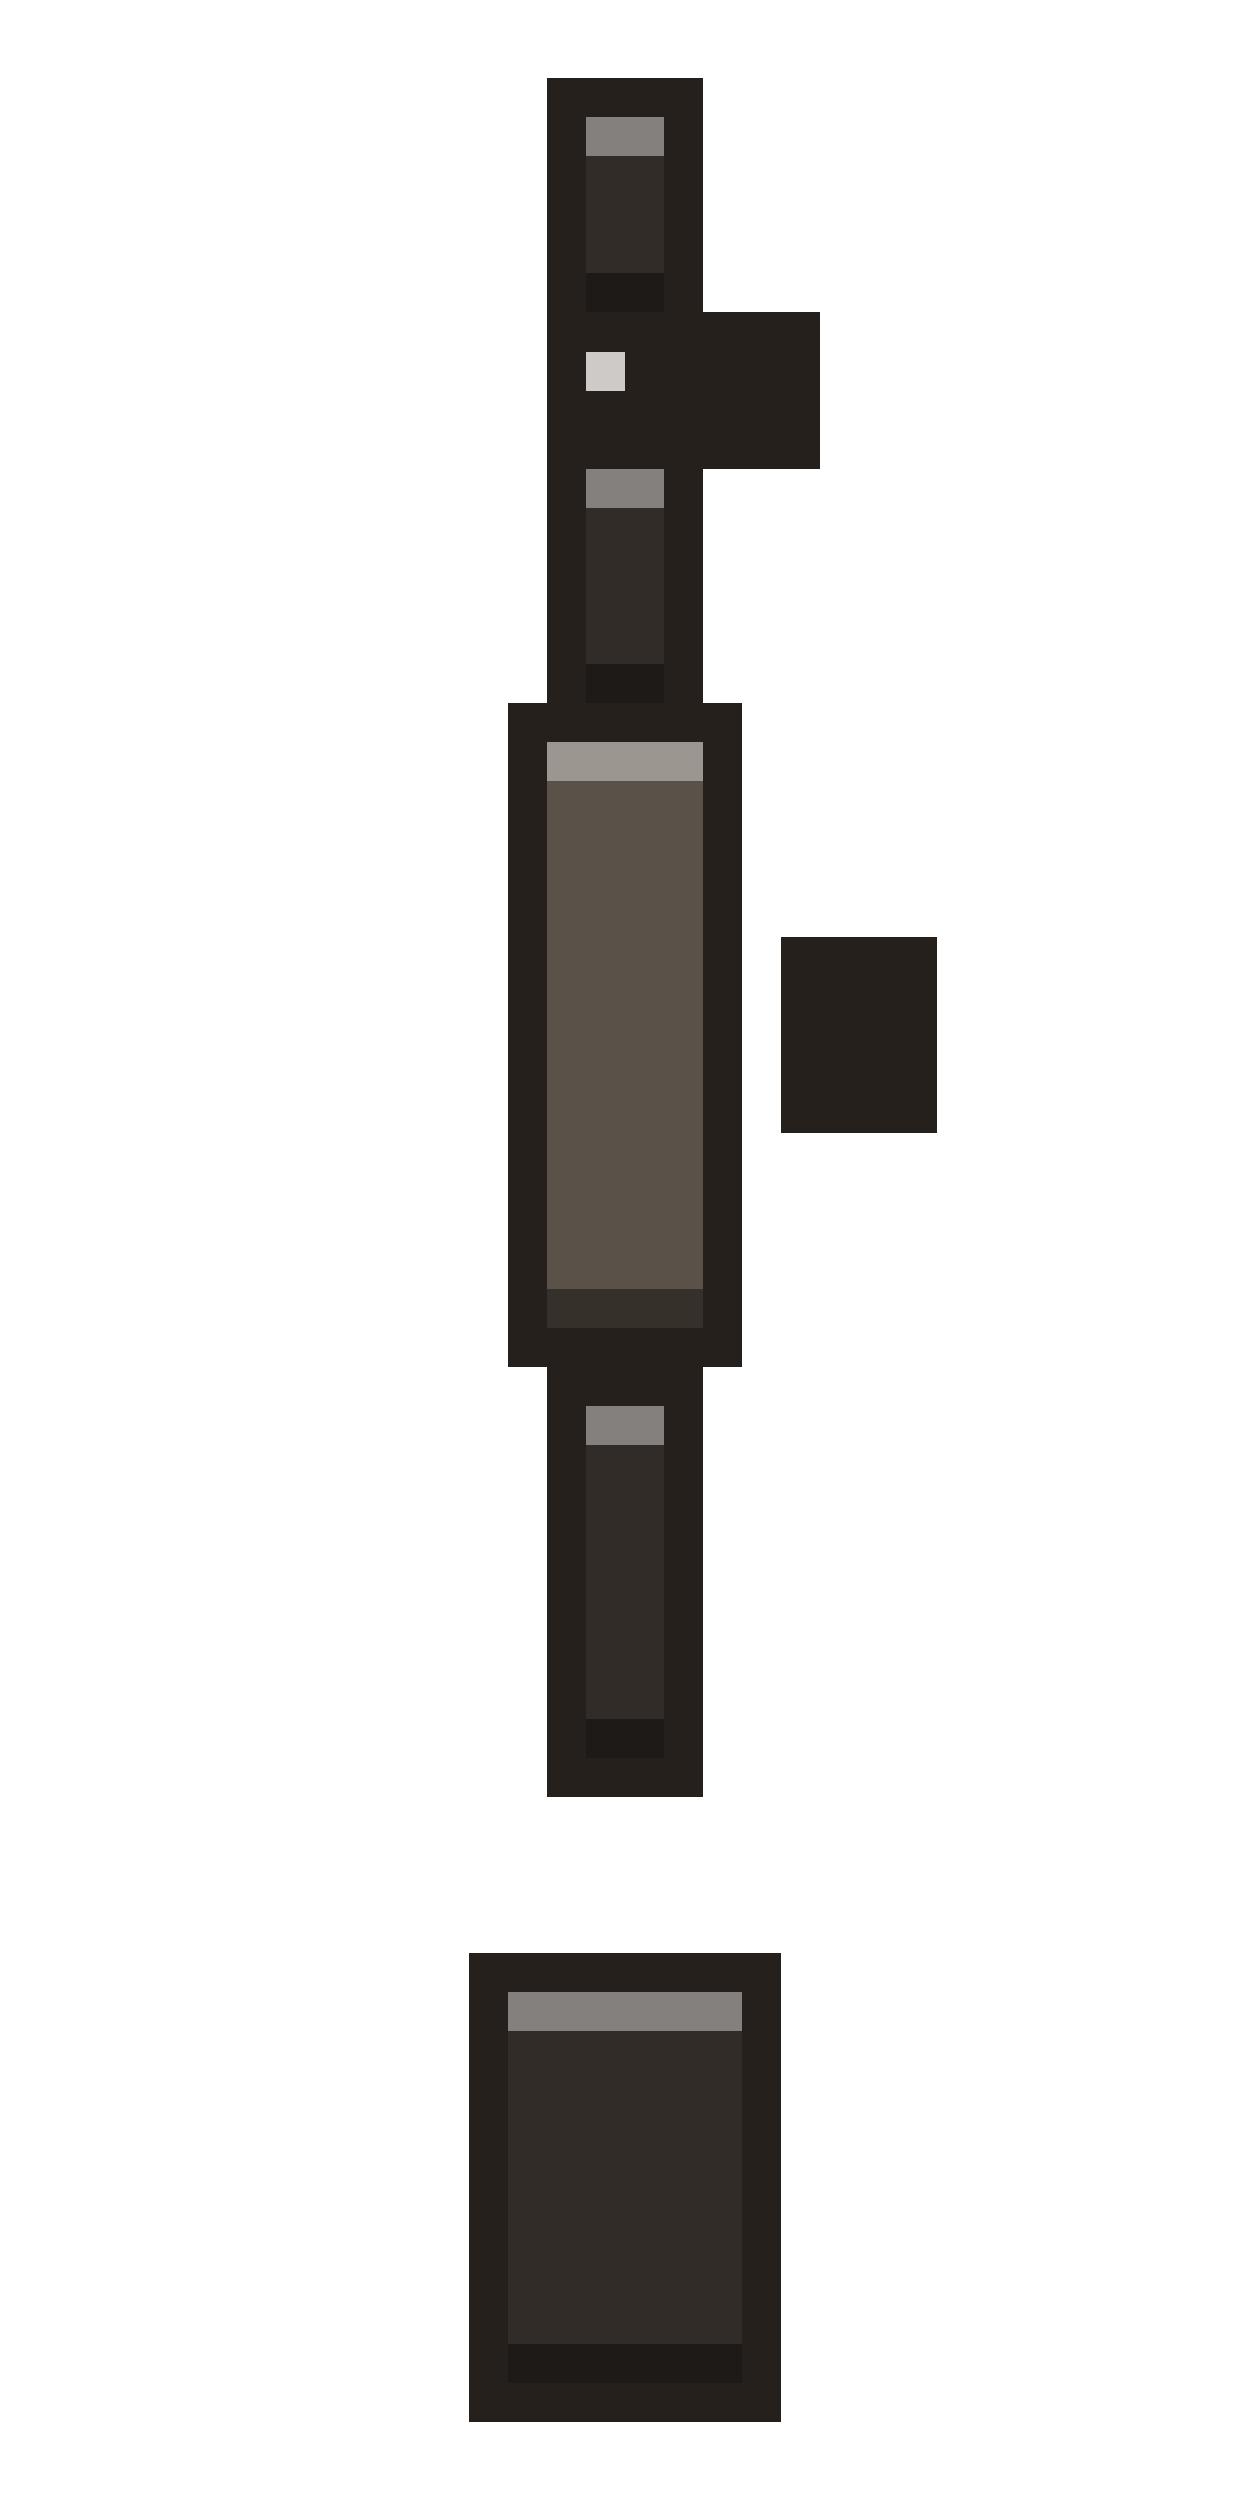
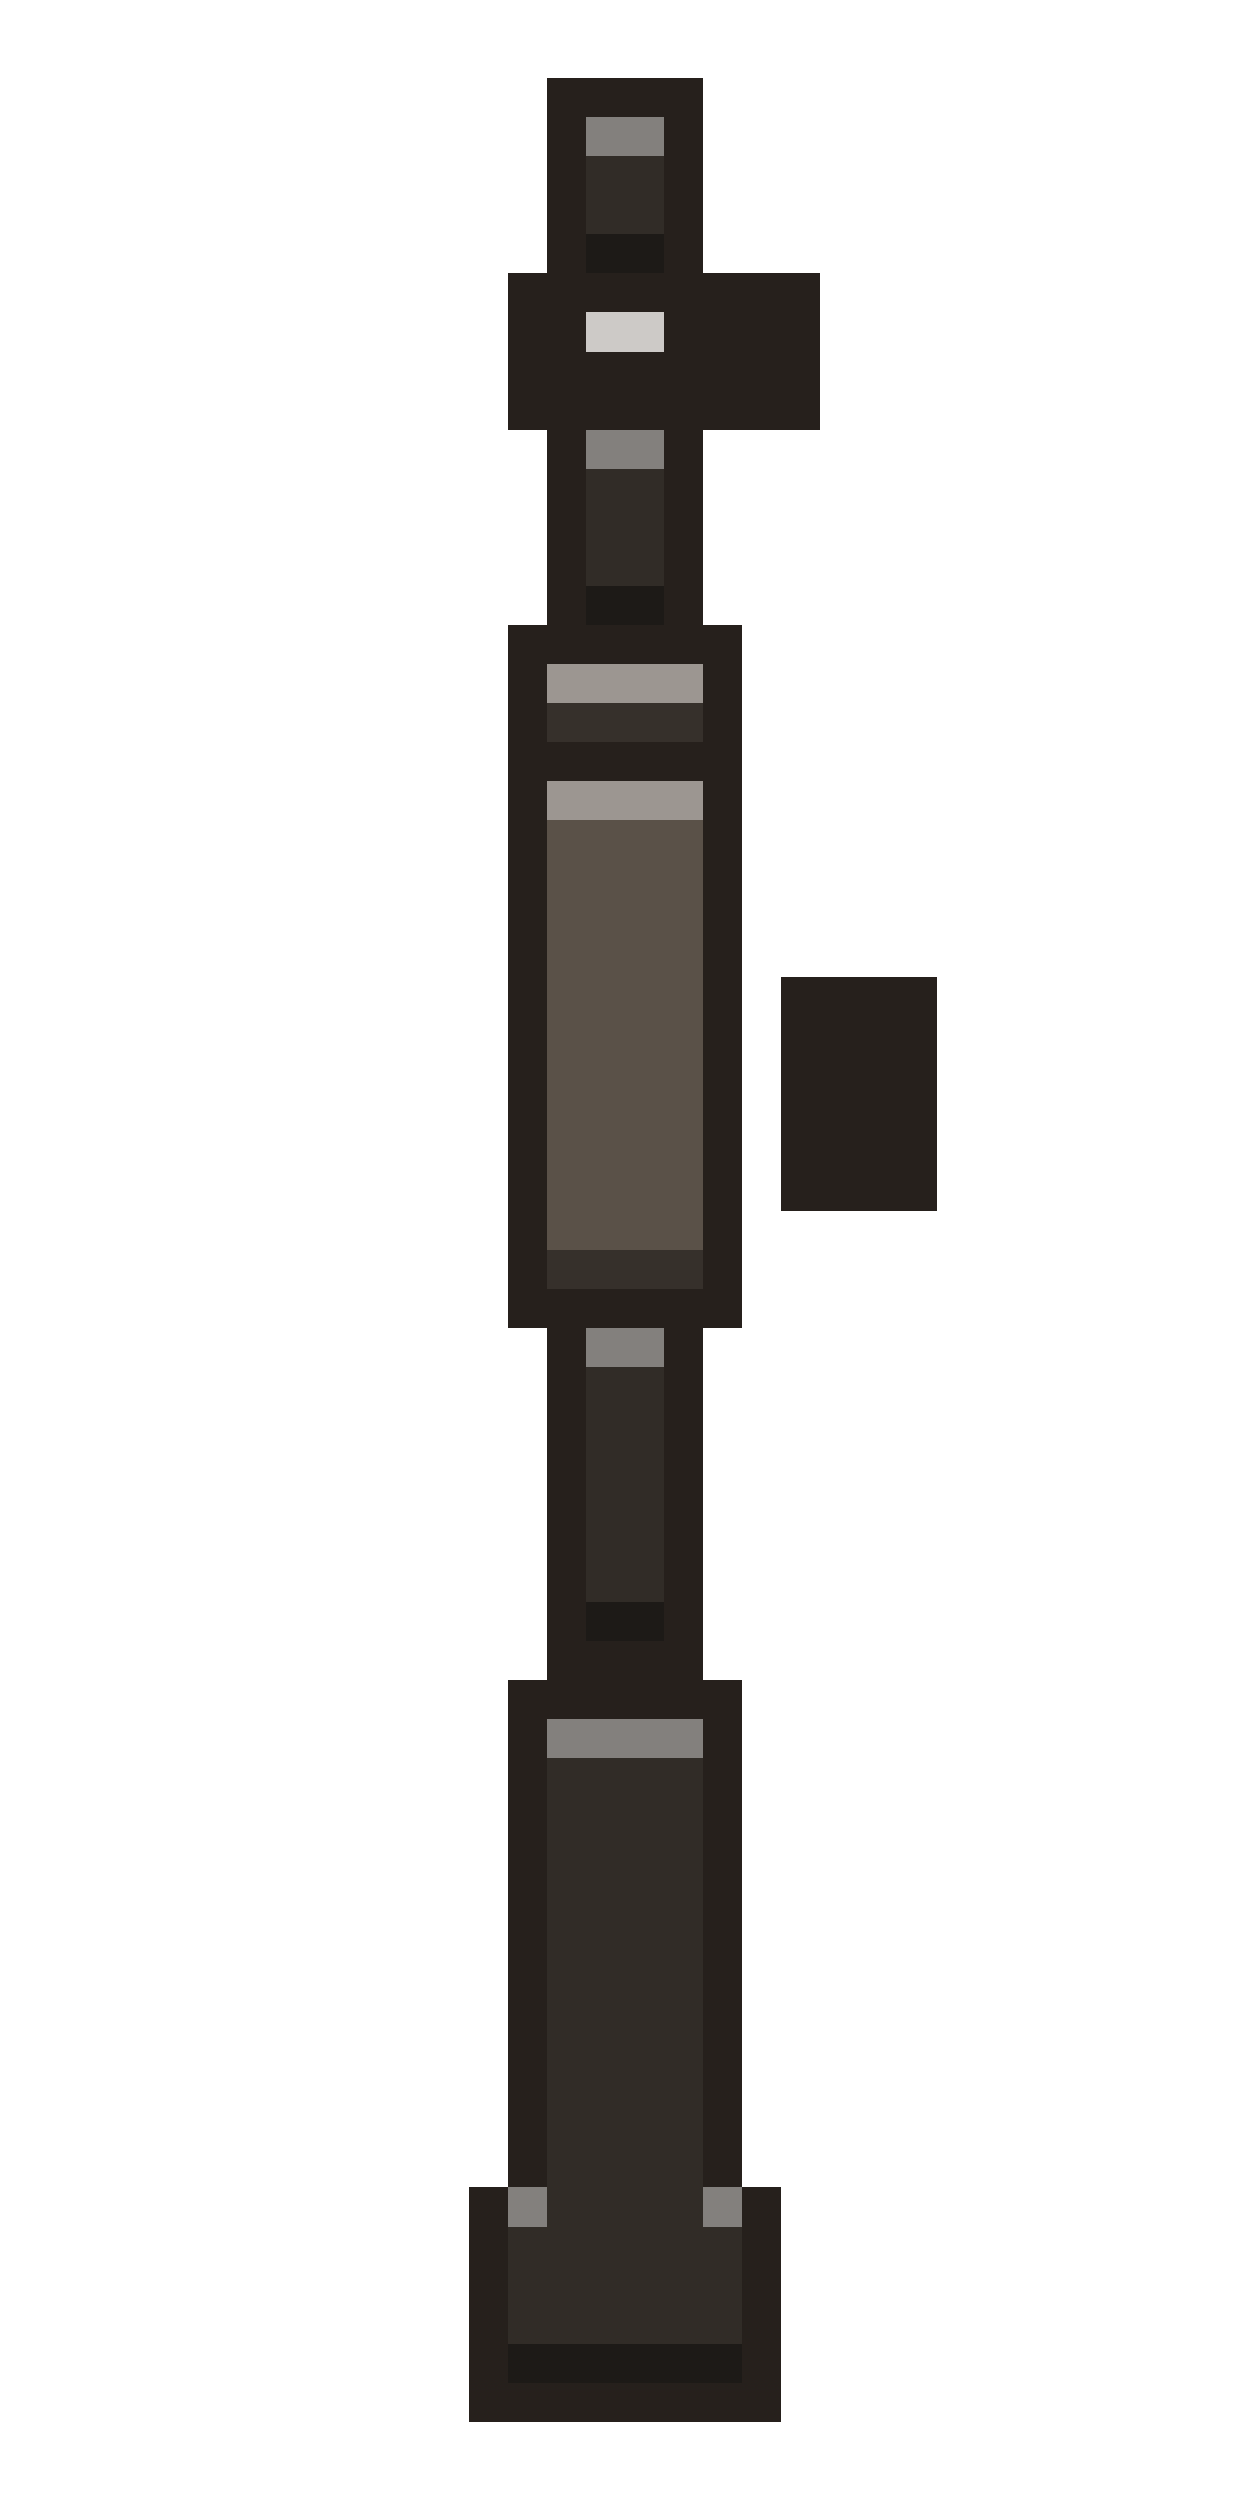
<svg xmlns="http://www.w3.org/2000/svg" width="32" height="64" viewBox="0 0 32 64" shape-rendering="crispEdges">
  <rect x="14" y="2" width="4" height="1" fill="#26201c" />
  <rect x="14" y="3" width="1" height="1" fill="#26201c" />
  <rect x="15" y="3" width="2" height="1" fill="#83807d" />
  <rect x="17" y="3" width="1" height="1" fill="#26201c" />
  <rect x="14" y="4" width="1" height="1" fill="#26201c" />
  <rect x="15" y="4" width="2" height="1" fill="#312c27" />
  <rect x="17" y="4" width="1" height="1" fill="#26201c" />
  <rect x="14" y="5" width="1" height="1" fill="#26201c" />
  <rect x="15" y="5" width="2" height="1" fill="#312c27" />
  <rect x="17" y="5" width="1" height="1" fill="#26201c" />
  <rect x="14" y="6" width="1" height="1" fill="#26201c" />
-   <rect x="15" y="6" width="2" height="1" fill="#312c27" />
+   <rect x="15" y="6" width="2" height="1" fill="#1d1a17" />
  <rect x="17" y="6" width="1" height="1" fill="#26201c" />
-   <rect x="14" y="7" width="1" height="1" fill="#26201c" />
-   <rect x="15" y="7" width="2" height="1" fill="#1d1a17" />
-   <rect x="17" y="7" width="1" height="1" fill="#26201c" />
-   <rect x="14" y="8" width="7" height="1" fill="#26201c" />
-   <rect x="14" y="9" width="1" height="1" fill="#26201c" />
-   <rect x="15" y="9" width="1" height="1" fill="#cdcac7" />
-   <rect x="16" y="9" width="5" height="1" fill="#26201c" />
-   <rect x="14" y="10" width="7" height="1" fill="#26201c" />
-   <rect x="14" y="11" width="7" height="1" fill="#26201c" />
+   <rect x="13" y="7" width="8" height="1" fill="#26201c" />
+   <rect x="13" y="8" width="2" height="1" fill="#26201c" />
+   <rect x="15" y="8" width="2" height="1" fill="#cdcac7" />
+   <rect x="17" y="8" width="4" height="1" fill="#26201c" />
+   <rect x="13" y="9" width="8" height="1" fill="#26201c" />
+   <rect x="13" y="10" width="8" height="1" fill="#26201c" />
+   <rect x="14" y="11" width="1" height="1" fill="#26201c" />
+   <rect x="15" y="11" width="2" height="1" fill="#83807d" />
+   <rect x="17" y="11" width="1" height="1" fill="#26201c" />
  <rect x="14" y="12" width="1" height="1" fill="#26201c" />
-   <rect x="15" y="12" width="2" height="1" fill="#83807d" />
+   <rect x="15" y="12" width="2" height="1" fill="#312c27" />
  <rect x="17" y="12" width="1" height="1" fill="#26201c" />
  <rect x="14" y="13" width="1" height="1" fill="#26201c" />
  <rect x="15" y="13" width="2" height="1" fill="#312c27" />
  <rect x="17" y="13" width="1" height="1" fill="#26201c" />
  <rect x="14" y="14" width="1" height="1" fill="#26201c" />
  <rect x="15" y="14" width="2" height="1" fill="#312c27" />
  <rect x="17" y="14" width="1" height="1" fill="#26201c" />
  <rect x="14" y="15" width="1" height="1" fill="#26201c" />
-   <rect x="15" y="15" width="2" height="1" fill="#312c27" />
+   <rect x="15" y="15" width="2" height="1" fill="#1d1a17" />
  <rect x="17" y="15" width="1" height="1" fill="#26201c" />
-   <rect x="14" y="16" width="1" height="1" fill="#26201c" />
-   <rect x="15" y="16" width="2" height="1" fill="#312c27" />
-   <rect x="17" y="16" width="1" height="1" fill="#26201c" />
-   <rect x="14" y="17" width="1" height="1" fill="#26201c" />
-   <rect x="15" y="17" width="2" height="1" fill="#1d1a17" />
-   <rect x="17" y="17" width="1" height="1" fill="#26201c" />
-   <rect x="13" y="18" width="6" height="1" fill="#26201c" />
-   <rect x="13" y="19" width="1" height="1" fill="#26201c" />
-   <rect x="14" y="19" width="4" height="1" fill="#9c9691" />
-   <rect x="18" y="19" width="1" height="1" fill="#26201c" />
+   <rect x="13" y="16" width="6" height="1" fill="#26201c" />
+   <rect x="13" y="17" width="1" height="1" fill="#26201c" />
+   <rect x="14" y="17" width="4" height="1" fill="#9c9691" />
+   <rect x="18" y="17" width="1" height="1" fill="#26201c" />
+   <rect x="13" y="18" width="1" height="1" fill="#26201c" />
+   <rect x="14" y="18" width="4" height="1" fill="#36302b" />
+   <rect x="18" y="18" width="1" height="1" fill="#26201c" />
+   <rect x="13" y="19" width="6" height="1" fill="#26201c" />
  <rect x="13" y="20" width="1" height="1" fill="#26201c" />
-   <rect x="14" y="20" width="4" height="1" fill="#5a5148" />
+   <rect x="14" y="20" width="4" height="1" fill="#9c9691" />
  <rect x="18" y="20" width="1" height="1" fill="#26201c" />
  <rect x="13" y="21" width="1" height="1" fill="#26201c" />
  <rect x="14" y="21" width="4" height="1" fill="#5a5148" />
  <rect x="18" y="21" width="1" height="1" fill="#26201c" />
  <rect x="13" y="22" width="1" height="1" fill="#26201c" />
  <rect x="14" y="22" width="4" height="1" fill="#5a5148" />
  <rect x="18" y="22" width="1" height="1" fill="#26201c" />
  <rect x="13" y="23" width="1" height="1" fill="#26201c" />
  <rect x="14" y="23" width="4" height="1" fill="#5a5148" />
  <rect x="18" y="23" width="1" height="1" fill="#26201c" />
  <rect x="13" y="24" width="1" height="1" fill="#26201c" />
  <rect x="14" y="24" width="4" height="1" fill="#5a5148" />
  <rect x="18" y="24" width="1" height="1" fill="#26201c" />
-   <rect x="20" y="24" width="4" height="1" fill="#26201c" />
  <rect x="13" y="25" width="1" height="1" fill="#26201c" />
  <rect x="14" y="25" width="4" height="1" fill="#5a5148" />
  <rect x="18" y="25" width="1" height="1" fill="#26201c" />
  <rect x="20" y="25" width="4" height="1" fill="#26201c" />
  <rect x="13" y="26" width="1" height="1" fill="#26201c" />
  <rect x="14" y="26" width="4" height="1" fill="#5a5148" />
  <rect x="18" y="26" width="1" height="1" fill="#26201c" />
  <rect x="20" y="26" width="4" height="1" fill="#26201c" />
  <rect x="13" y="27" width="1" height="1" fill="#26201c" />
  <rect x="14" y="27" width="4" height="1" fill="#5a5148" />
  <rect x="18" y="27" width="1" height="1" fill="#26201c" />
  <rect x="20" y="27" width="4" height="1" fill="#26201c" />
  <rect x="13" y="28" width="1" height="1" fill="#26201c" />
  <rect x="14" y="28" width="4" height="1" fill="#5a5148" />
  <rect x="18" y="28" width="1" height="1" fill="#26201c" />
  <rect x="20" y="28" width="4" height="1" fill="#26201c" />
  <rect x="13" y="29" width="1" height="1" fill="#26201c" />
  <rect x="14" y="29" width="4" height="1" fill="#5a5148" />
  <rect x="18" y="29" width="1" height="1" fill="#26201c" />
+   <rect x="20" y="29" width="4" height="1" fill="#26201c" />
  <rect x="13" y="30" width="1" height="1" fill="#26201c" />
  <rect x="14" y="30" width="4" height="1" fill="#5a5148" />
  <rect x="18" y="30" width="1" height="1" fill="#26201c" />
+   <rect x="20" y="30" width="4" height="1" fill="#26201c" />
  <rect x="13" y="31" width="1" height="1" fill="#26201c" />
  <rect x="14" y="31" width="4" height="1" fill="#5a5148" />
  <rect x="18" y="31" width="1" height="1" fill="#26201c" />
  <rect x="13" y="32" width="1" height="1" fill="#26201c" />
-   <rect x="14" y="32" width="4" height="1" fill="#5a5148" />
+   <rect x="14" y="32" width="4" height="1" fill="#36302b" />
  <rect x="18" y="32" width="1" height="1" fill="#26201c" />
-   <rect x="13" y="33" width="1" height="1" fill="#26201c" />
-   <rect x="14" y="33" width="4" height="1" fill="#36302b" />
-   <rect x="18" y="33" width="1" height="1" fill="#26201c" />
-   <rect x="13" y="34" width="6" height="1" fill="#26201c" />
-   <rect x="14" y="35" width="4" height="1" fill="#26201c" />
+   <rect x="13" y="33" width="6" height="1" fill="#26201c" />
+   <rect x="14" y="34" width="1" height="1" fill="#26201c" />
+   <rect x="15" y="34" width="2" height="1" fill="#83807d" />
+   <rect x="17" y="34" width="1" height="1" fill="#26201c" />
+   <rect x="14" y="35" width="1" height="1" fill="#26201c" />
+   <rect x="15" y="35" width="2" height="1" fill="#312c27" />
+   <rect x="17" y="35" width="1" height="1" fill="#26201c" />
  <rect x="14" y="36" width="1" height="1" fill="#26201c" />
-   <rect x="15" y="36" width="2" height="1" fill="#83807d" />
+   <rect x="15" y="36" width="2" height="1" fill="#312c27" />
  <rect x="17" y="36" width="1" height="1" fill="#26201c" />
  <rect x="14" y="37" width="1" height="1" fill="#26201c" />
  <rect x="15" y="37" width="2" height="1" fill="#312c27" />
  <rect x="17" y="37" width="1" height="1" fill="#26201c" />
  <rect x="14" y="38" width="1" height="1" fill="#26201c" />
  <rect x="15" y="38" width="2" height="1" fill="#312c27" />
  <rect x="17" y="38" width="1" height="1" fill="#26201c" />
  <rect x="14" y="39" width="1" height="1" fill="#26201c" />
  <rect x="15" y="39" width="2" height="1" fill="#312c27" />
  <rect x="17" y="39" width="1" height="1" fill="#26201c" />
  <rect x="14" y="40" width="1" height="1" fill="#26201c" />
  <rect x="15" y="40" width="2" height="1" fill="#312c27" />
  <rect x="17" y="40" width="1" height="1" fill="#26201c" />
  <rect x="14" y="41" width="1" height="1" fill="#26201c" />
-   <rect x="15" y="41" width="2" height="1" fill="#312c27" />
+   <rect x="15" y="41" width="2" height="1" fill="#1d1a17" />
  <rect x="17" y="41" width="1" height="1" fill="#26201c" />
-   <rect x="14" y="42" width="1" height="1" fill="#26201c" />
-   <rect x="15" y="42" width="2" height="1" fill="#312c27" />
-   <rect x="17" y="42" width="1" height="1" fill="#26201c" />
-   <rect x="14" y="43" width="1" height="1" fill="#26201c" />
-   <rect x="15" y="43" width="2" height="1" fill="#312c27" />
-   <rect x="17" y="43" width="1" height="1" fill="#26201c" />
-   <rect x="14" y="44" width="1" height="1" fill="#26201c" />
-   <rect x="15" y="44" width="2" height="1" fill="#1d1a17" />
-   <rect x="17" y="44" width="1" height="1" fill="#26201c" />
-   <rect x="14" y="45" width="4" height="1" fill="#26201c" />
-   <rect x="12" y="50" width="8" height="1" fill="#26201c" />
-   <rect x="12" y="51" width="1" height="1" fill="#26201c" />
-   <rect x="13" y="51" width="6" height="1" fill="#83807d" />
-   <rect x="19" y="51" width="1" height="1" fill="#26201c" />
-   <rect x="12" y="52" width="1" height="1" fill="#26201c" />
-   <rect x="13" y="52" width="6" height="1" fill="#312c27" />
-   <rect x="19" y="52" width="1" height="1" fill="#26201c" />
-   <rect x="12" y="53" width="1" height="1" fill="#26201c" />
-   <rect x="13" y="53" width="6" height="1" fill="#312c27" />
-   <rect x="19" y="53" width="1" height="1" fill="#26201c" />
-   <rect x="12" y="54" width="1" height="1" fill="#26201c" />
-   <rect x="13" y="54" width="6" height="1" fill="#312c27" />
-   <rect x="19" y="54" width="1" height="1" fill="#26201c" />
-   <rect x="12" y="55" width="1" height="1" fill="#26201c" />
-   <rect x="13" y="55" width="6" height="1" fill="#312c27" />
-   <rect x="19" y="55" width="1" height="1" fill="#26201c" />
+   <rect x="14" y="42" width="4" height="1" fill="#26201c" />
+   <rect x="13" y="43" width="6" height="1" fill="#26201c" />
+   <rect x="13" y="44" width="1" height="1" fill="#26201c" />
+   <rect x="14" y="44" width="4" height="1" fill="#83807d" />
+   <rect x="18" y="44" width="1" height="1" fill="#26201c" />
+   <rect x="13" y="45" width="1" height="1" fill="#26201c" />
+   <rect x="14" y="45" width="4" height="1" fill="#312c27" />
+   <rect x="18" y="45" width="1" height="1" fill="#26201c" />
+   <rect x="13" y="46" width="1" height="1" fill="#26201c" />
+   <rect x="14" y="46" width="4" height="1" fill="#312c27" />
+   <rect x="18" y="46" width="1" height="1" fill="#26201c" />
+   <rect x="13" y="47" width="1" height="1" fill="#26201c" />
+   <rect x="14" y="47" width="4" height="1" fill="#312c27" />
+   <rect x="18" y="47" width="1" height="1" fill="#26201c" />
+   <rect x="13" y="48" width="1" height="1" fill="#26201c" />
+   <rect x="14" y="48" width="4" height="1" fill="#312c27" />
+   <rect x="18" y="48" width="1" height="1" fill="#26201c" />
+   <rect x="13" y="49" width="1" height="1" fill="#26201c" />
+   <rect x="14" y="49" width="4" height="1" fill="#312c27" />
+   <rect x="18" y="49" width="1" height="1" fill="#26201c" />
+   <rect x="13" y="50" width="1" height="1" fill="#26201c" />
+   <rect x="14" y="50" width="4" height="1" fill="#312c27" />
+   <rect x="18" y="50" width="1" height="1" fill="#26201c" />
+   <rect x="13" y="51" width="1" height="1" fill="#26201c" />
+   <rect x="14" y="51" width="4" height="1" fill="#312c27" />
+   <rect x="18" y="51" width="1" height="1" fill="#26201c" />
+   <rect x="13" y="52" width="1" height="1" fill="#26201c" />
+   <rect x="14" y="52" width="4" height="1" fill="#312c27" />
+   <rect x="18" y="52" width="1" height="1" fill="#26201c" />
+   <rect x="13" y="53" width="1" height="1" fill="#26201c" />
+   <rect x="14" y="53" width="4" height="1" fill="#312c27" />
+   <rect x="18" y="53" width="1" height="1" fill="#26201c" />
+   <rect x="13" y="54" width="1" height="1" fill="#26201c" />
+   <rect x="14" y="54" width="4" height="1" fill="#312c27" />
+   <rect x="18" y="54" width="1" height="1" fill="#26201c" />
+   <rect x="13" y="55" width="1" height="1" fill="#26201c" />
+   <rect x="14" y="55" width="4" height="1" fill="#312c27" />
+   <rect x="18" y="55" width="1" height="1" fill="#26201c" />
  <rect x="12" y="56" width="1" height="1" fill="#26201c" />
-   <rect x="13" y="56" width="6" height="1" fill="#312c27" />
+   <rect x="13" y="56" width="1" height="1" fill="#83807d" />
+   <rect x="14" y="56" width="4" height="1" fill="#312c27" />
+   <rect x="18" y="56" width="1" height="1" fill="#83807d" />
  <rect x="19" y="56" width="1" height="1" fill="#26201c" />
  <rect x="12" y="57" width="1" height="1" fill="#26201c" />
  <rect x="13" y="57" width="6" height="1" fill="#312c27" />
  <rect x="19" y="57" width="1" height="1" fill="#26201c" />
  <rect x="12" y="58" width="1" height="1" fill="#26201c" />
  <rect x="13" y="58" width="6" height="1" fill="#312c27" />
  <rect x="19" y="58" width="1" height="1" fill="#26201c" />
  <rect x="12" y="59" width="1" height="1" fill="#26201c" />
  <rect x="13" y="59" width="6" height="1" fill="#312c27" />
  <rect x="19" y="59" width="1" height="1" fill="#26201c" />
  <rect x="12" y="60" width="1" height="1" fill="#26201c" />
  <rect x="13" y="60" width="6" height="1" fill="#1d1a17" />
  <rect x="19" y="60" width="1" height="1" fill="#26201c" />
  <rect x="12" y="61" width="8" height="1" fill="#26201c" />
</svg>
